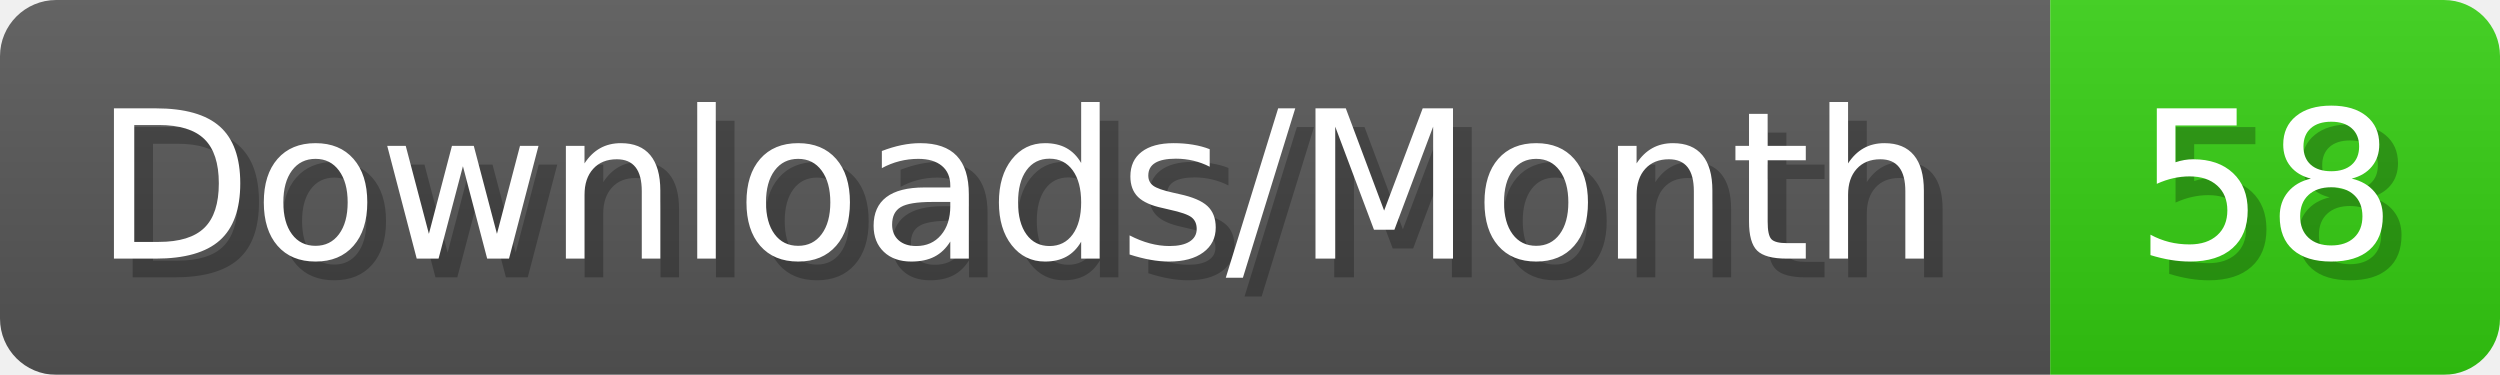
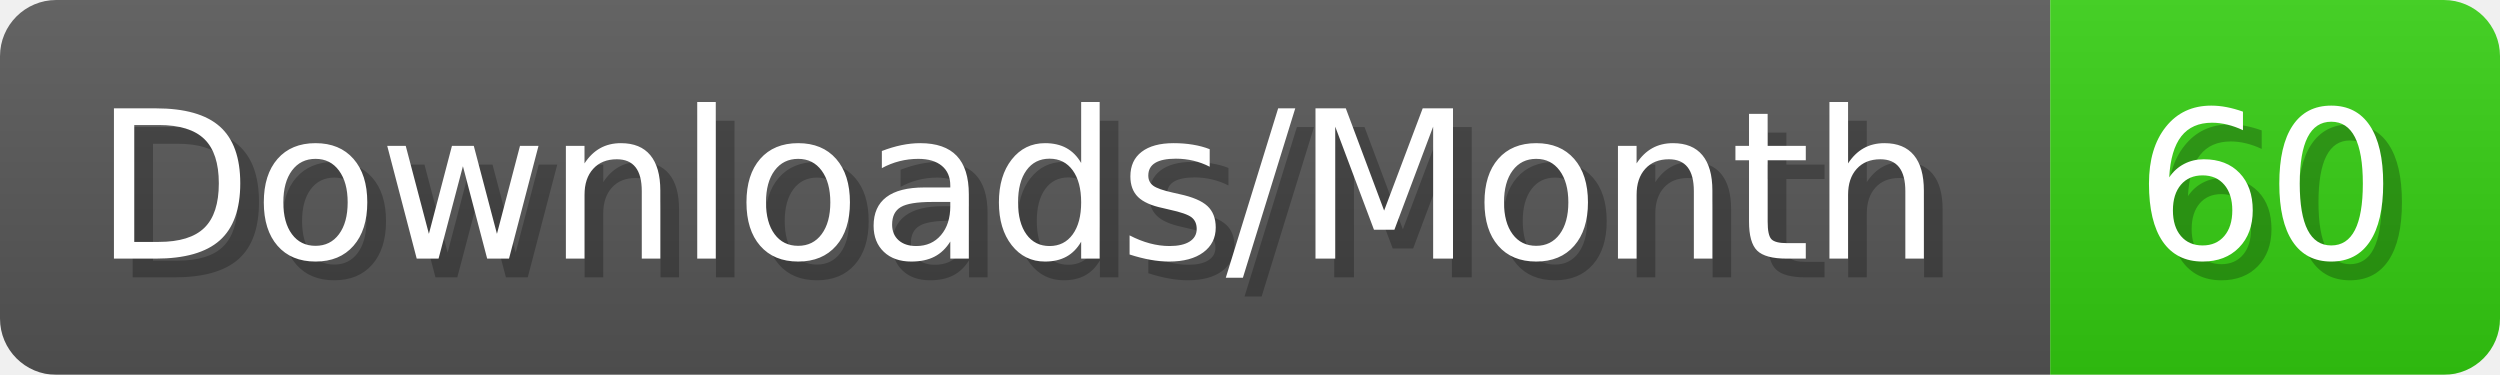
- <svg xmlns="http://www.w3.org/2000/svg" width="133.4" height="20" viewBox="0 0 1334 200" role="img" aria-label="Downloads/Month: 58">
+ <svg xmlns="http://www.w3.org/2000/svg" width="133.4" height="20" viewBox="0 0 1334 200" role="img" aria-label="Downloads/Month: 60">
  <linearGradient id="YlXUI" x2="0" y2="100%">
    <stop offset="0" stop-opacity=".1" stop-color="#EEE" />
    <stop offset="1" stop-opacity=".1" />
  </linearGradient>
  <mask id="JHhop">
    <rect width="1334" height="200" rx="30" fill="#FFF" />
  </mask>
  <g mask="url(#JHhop)">
    <rect width="1094" height="200" fill="#555" />
    <rect width="240" height="200" fill="#3C1" x="1094" />
    <rect width="1334" height="200" fill="url(#YlXUI)" />
  </g>
  <g aria-hidden="true" fill="#fff" text-anchor="start" font-family="Verdana,DejaVu Sans,sans-serif" font-size="110">
    <text x="60" y="148" textLength="994" fill="#000" opacity="0.25">Downloads/Month</text>
    <text x="50" y="138" textLength="994">Downloads/Month</text>
-     <text x="1149" y="148" textLength="140" fill="#000" opacity="0.25">58</text>
-     <text x="1139" y="138" textLength="140">58</text>
+     <text x="1149" y="148" textLength="140" fill="#000" opacity="0.25">60</text>
+     <text x="1139" y="138" textLength="140">60</text>
  </g>
</svg>
